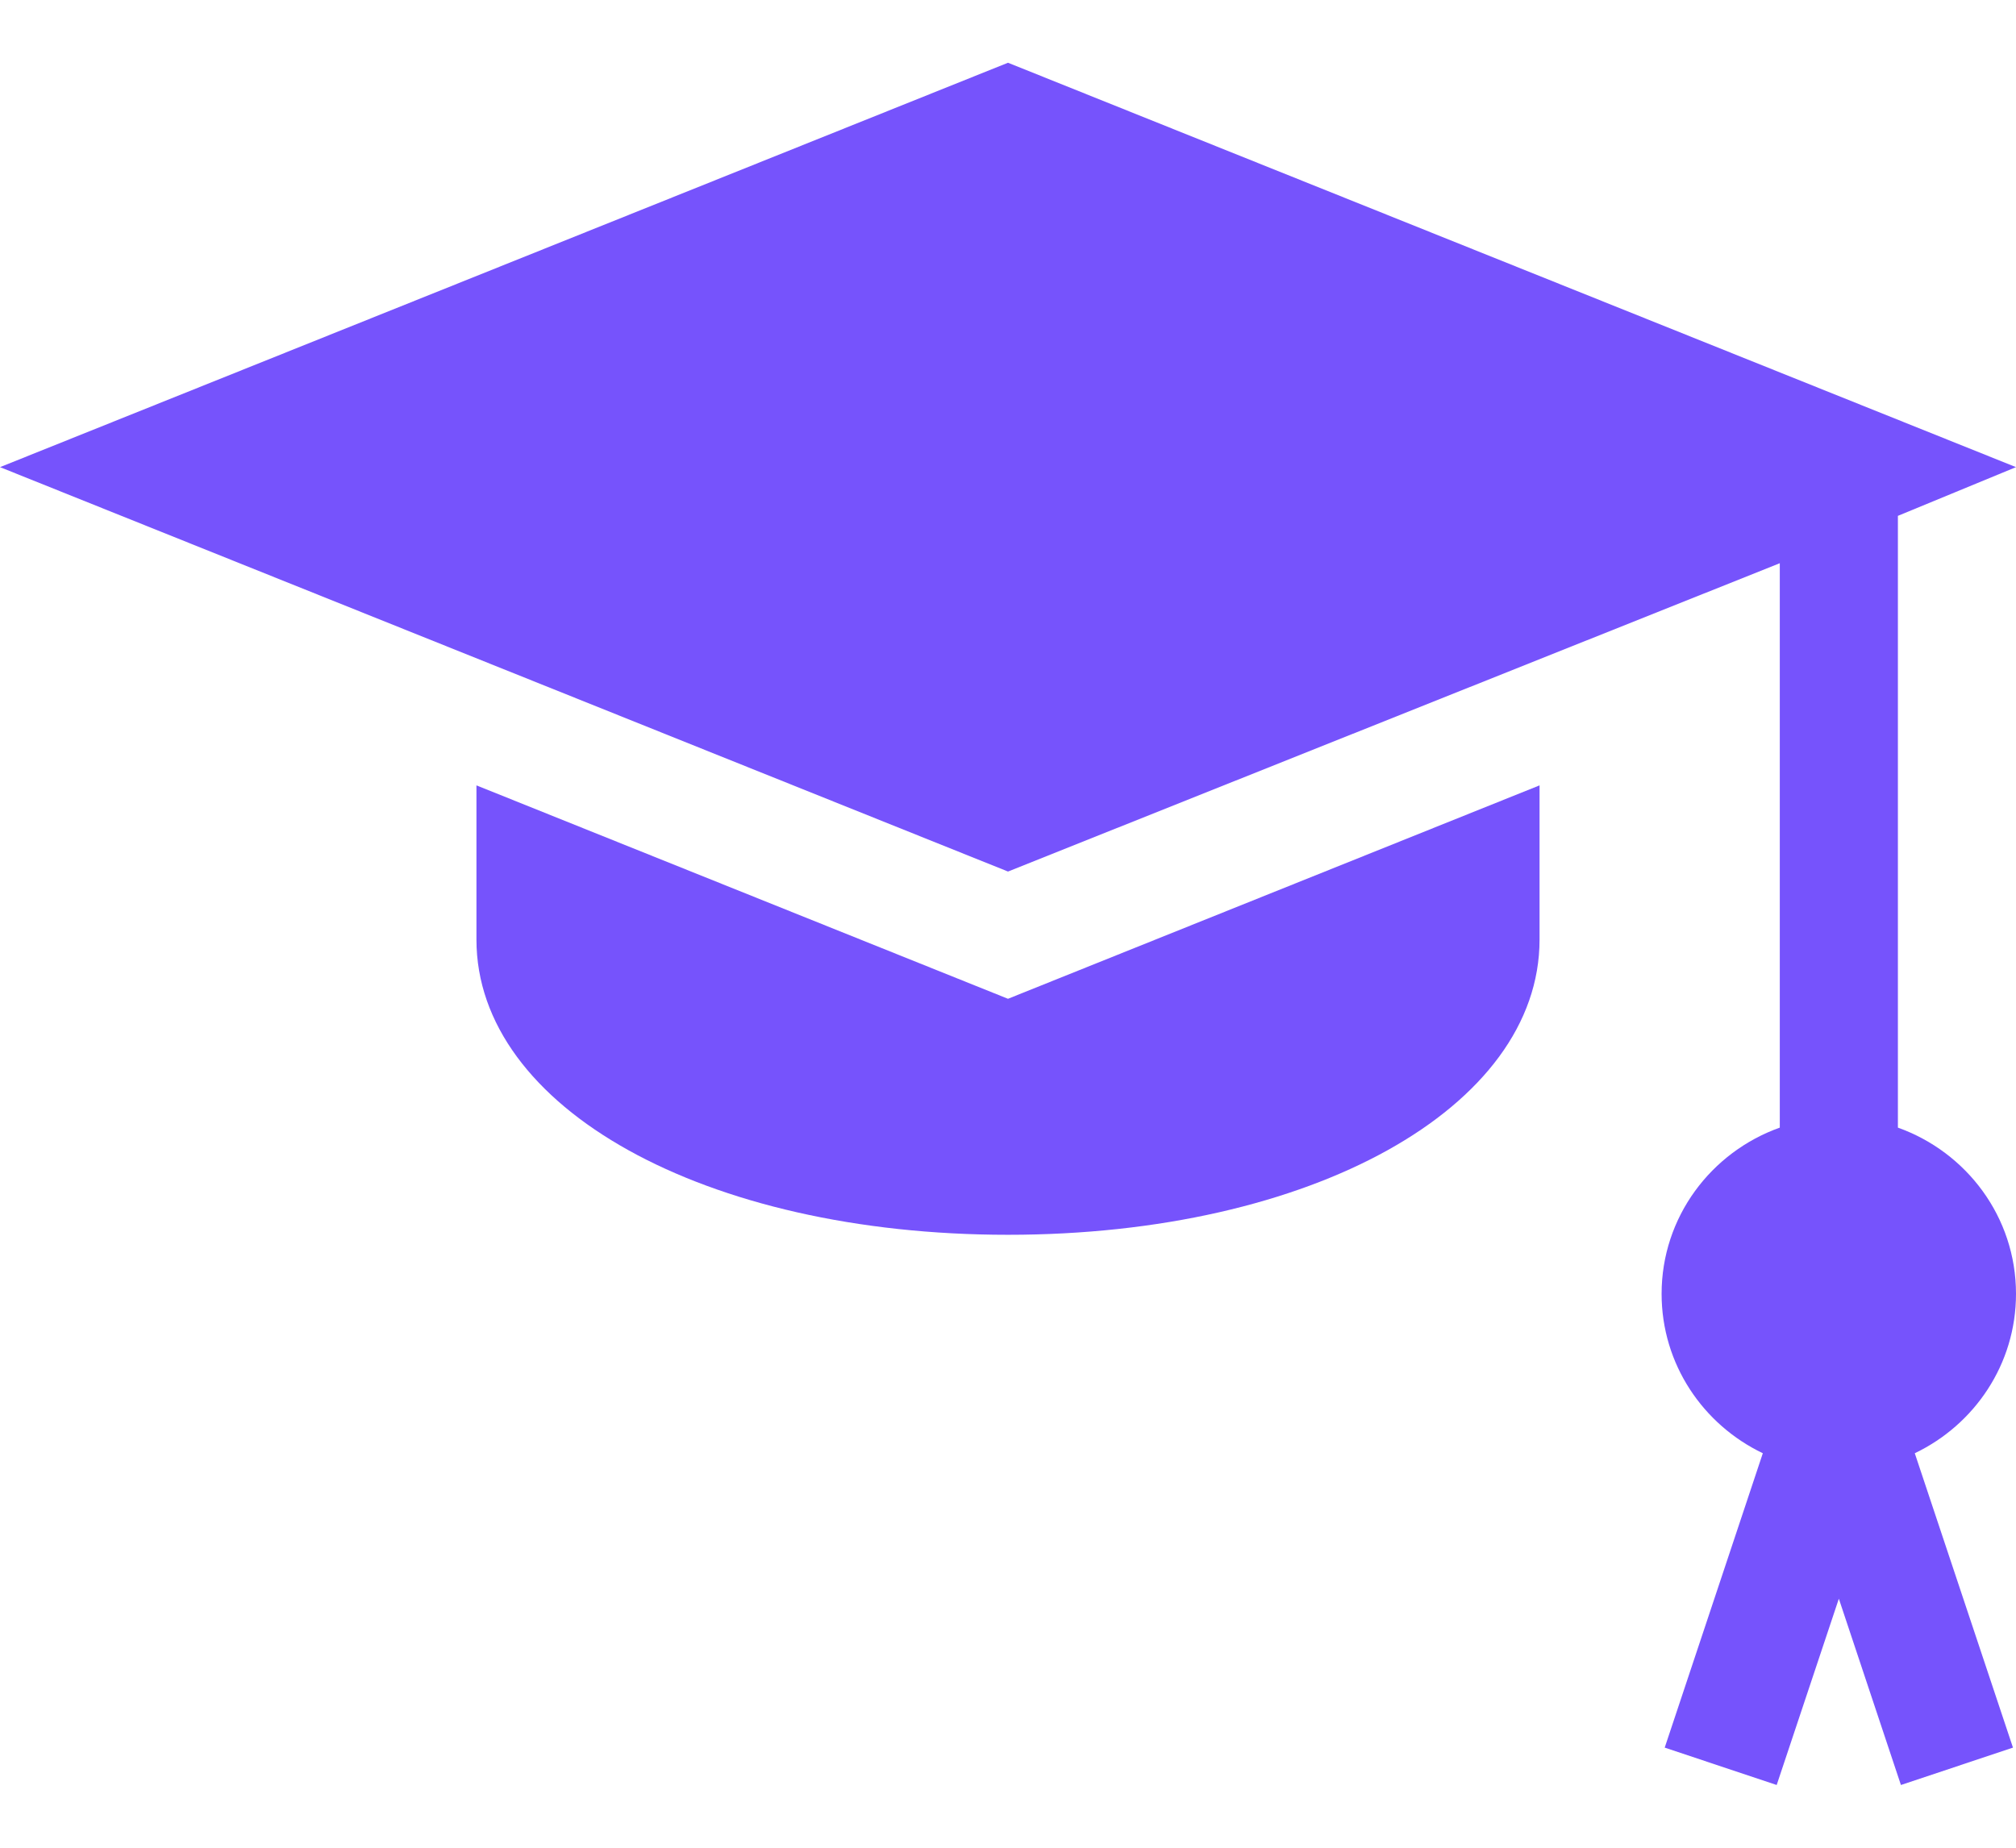
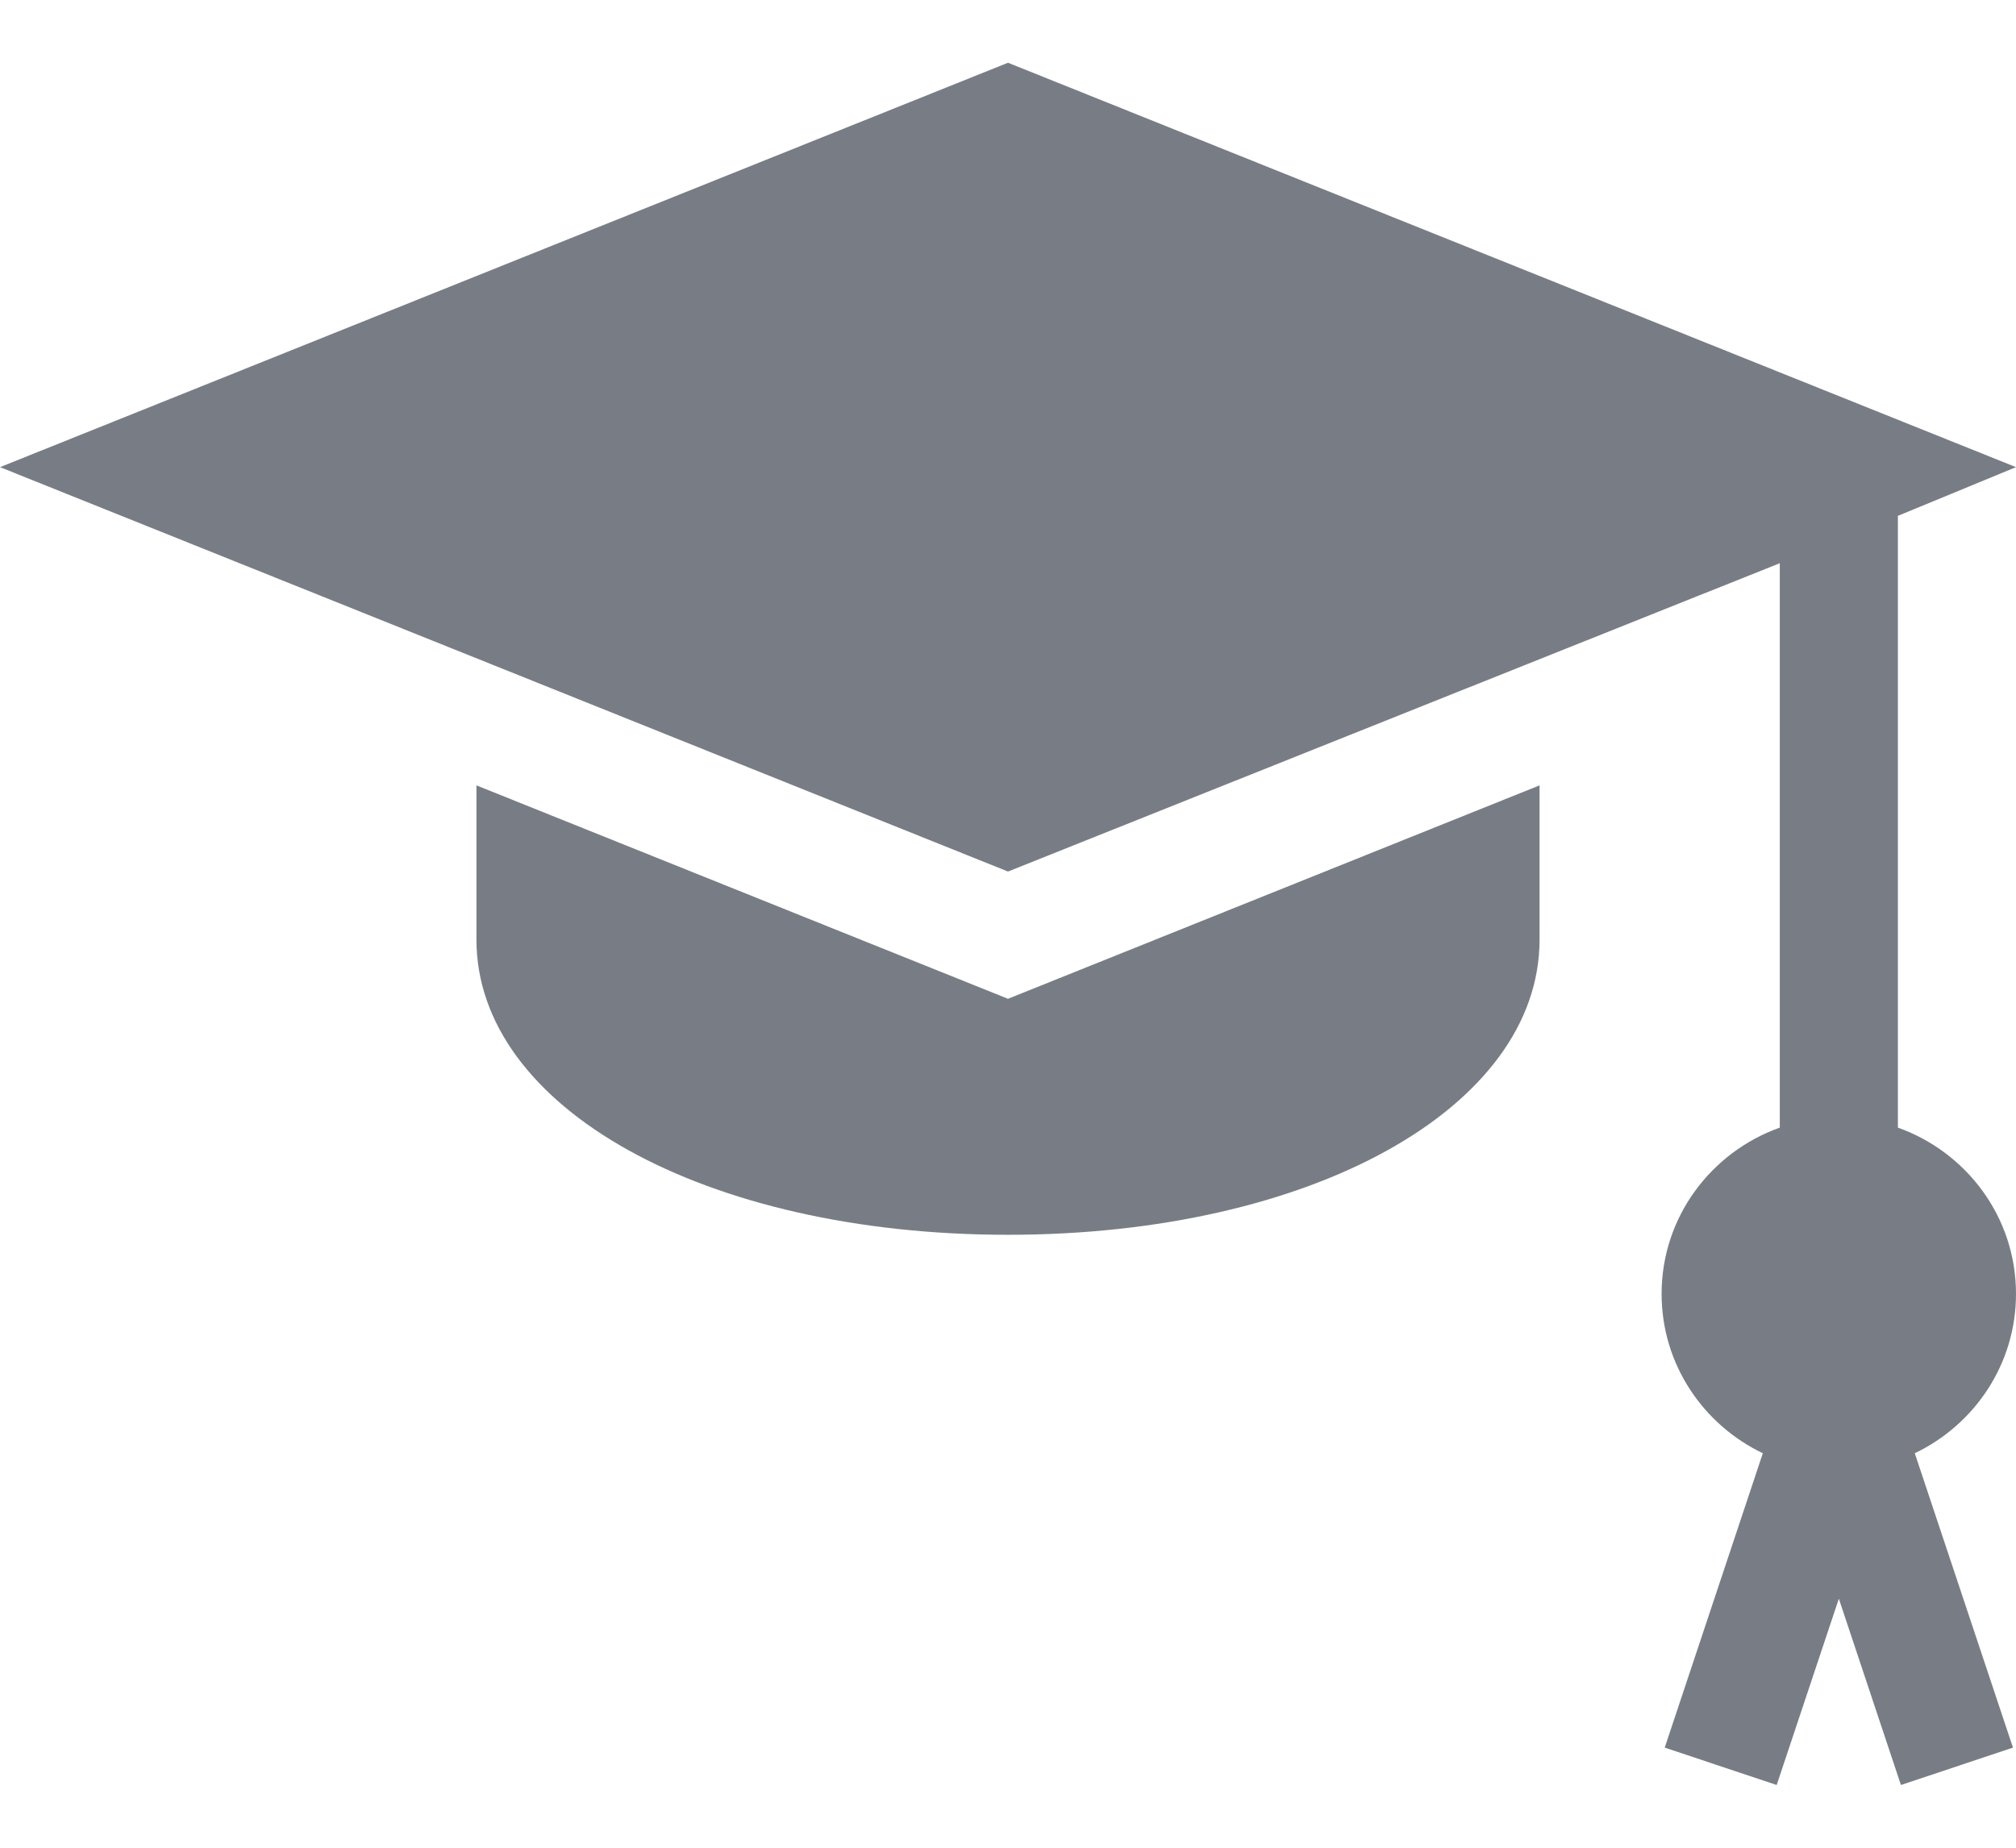
- <svg xmlns="http://www.w3.org/2000/svg" width="24" height="22" viewBox="0 0 24 22" fill="none">
-   <path d="M12 11.892L5.672 9.351V11.187C5.672 13.191 8.392 14.702 12 14.702C15.608 14.702 18.328 13.191 18.328 11.187V9.351L12 11.892Z" fill="#7653FC" />
-   <path d="M24 15.405C24 14.49 23.41 13.717 22.594 13.426V6.142L24 5.562L12 0.747L0 5.562L12 10.377L21.188 6.706V13.426C20.371 13.717 19.781 14.49 19.781 15.405C19.781 16.244 20.276 16.963 20.986 17.303L19.818 20.808L21.151 21.253L21.891 19.035L22.63 21.253L23.964 20.808L22.795 17.303C23.505 16.963 24 16.244 24 15.405Z" fill="#7653FC" />
+ <svg xmlns="http://www.w3.org/2000/svg" width="24" height="22" viewBox="0 0 24 22" fill="#787D85">
+   <path d="M12 11.892L5.672 9.351V11.187C5.672 13.191 8.392 14.702 12 14.702C15.608 14.702 18.328 13.191 18.328 11.187V9.351L12 11.892Z" />
+   <path d="M24 15.405C24 14.49 23.41 13.717 22.594 13.426V6.142L24 5.562L12 0.747L0 5.562L12 10.377L21.188 6.706V13.426C20.371 13.717 19.781 14.49 19.781 15.405C19.781 16.244 20.276 16.963 20.986 17.303L19.818 20.808L21.151 21.253L21.891 19.035L22.63 21.253L23.964 20.808L22.795 17.303C23.505 16.963 24 16.244 24 15.405Z" />
</svg>
